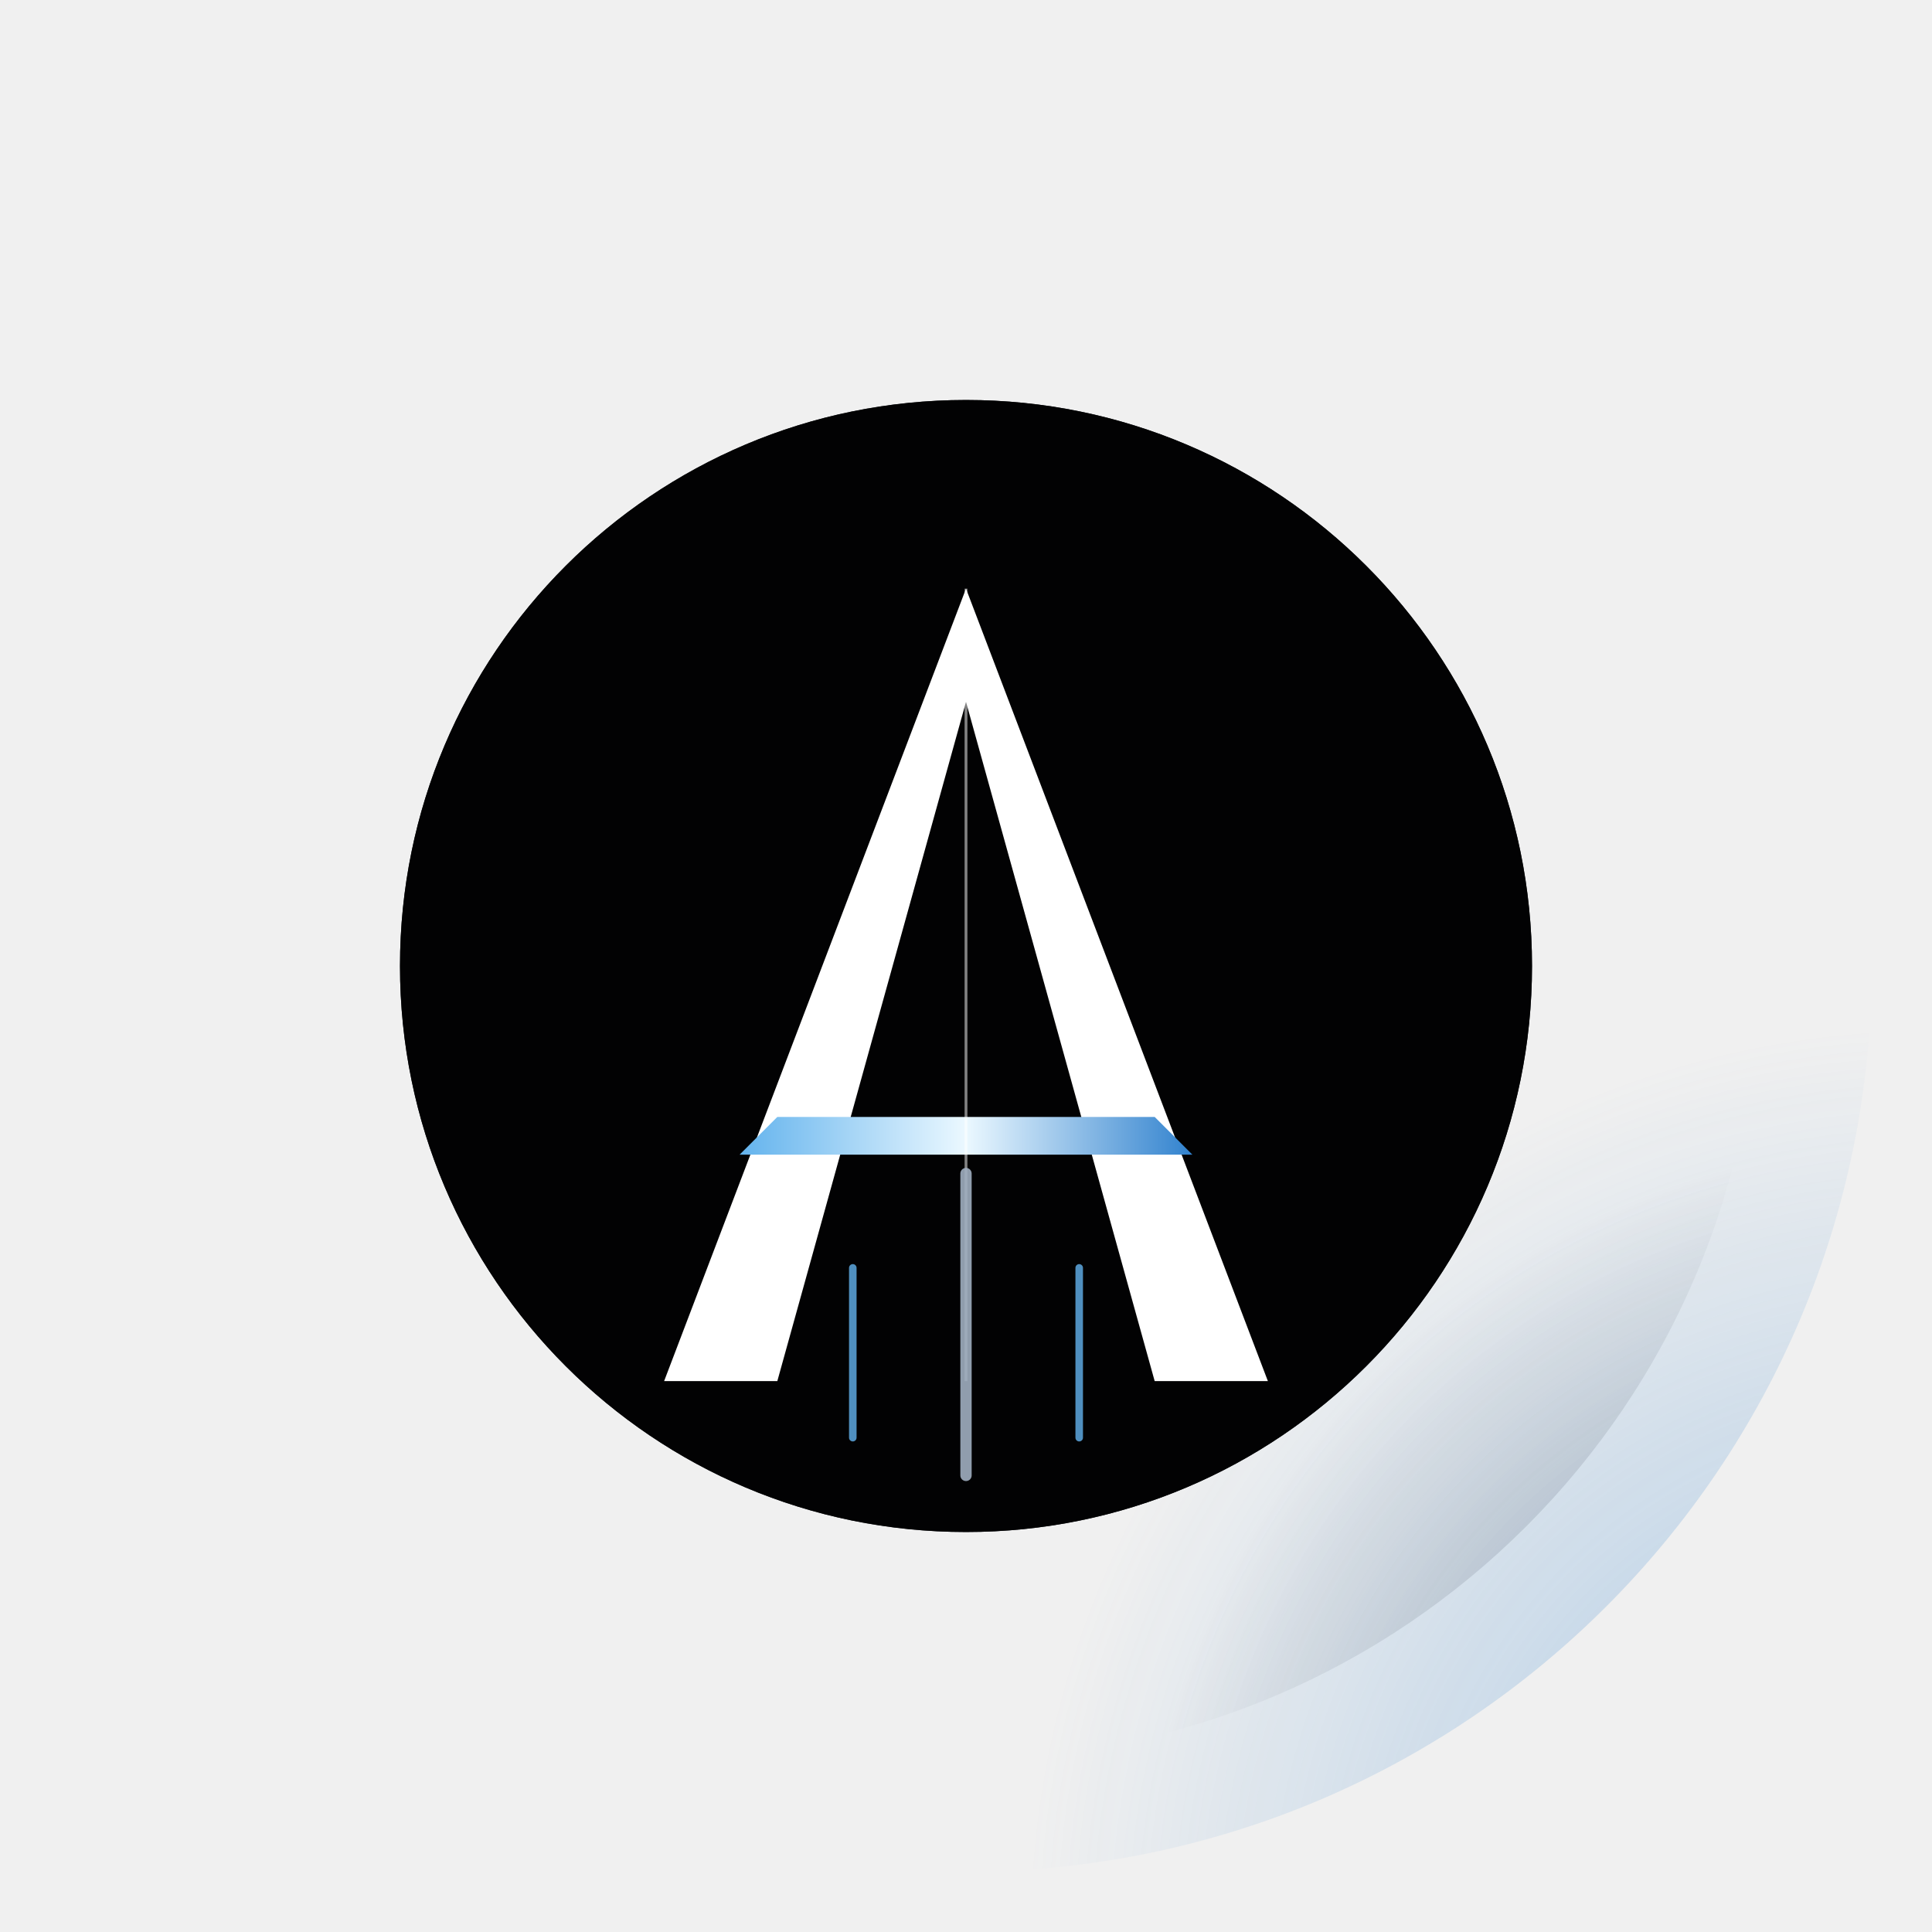
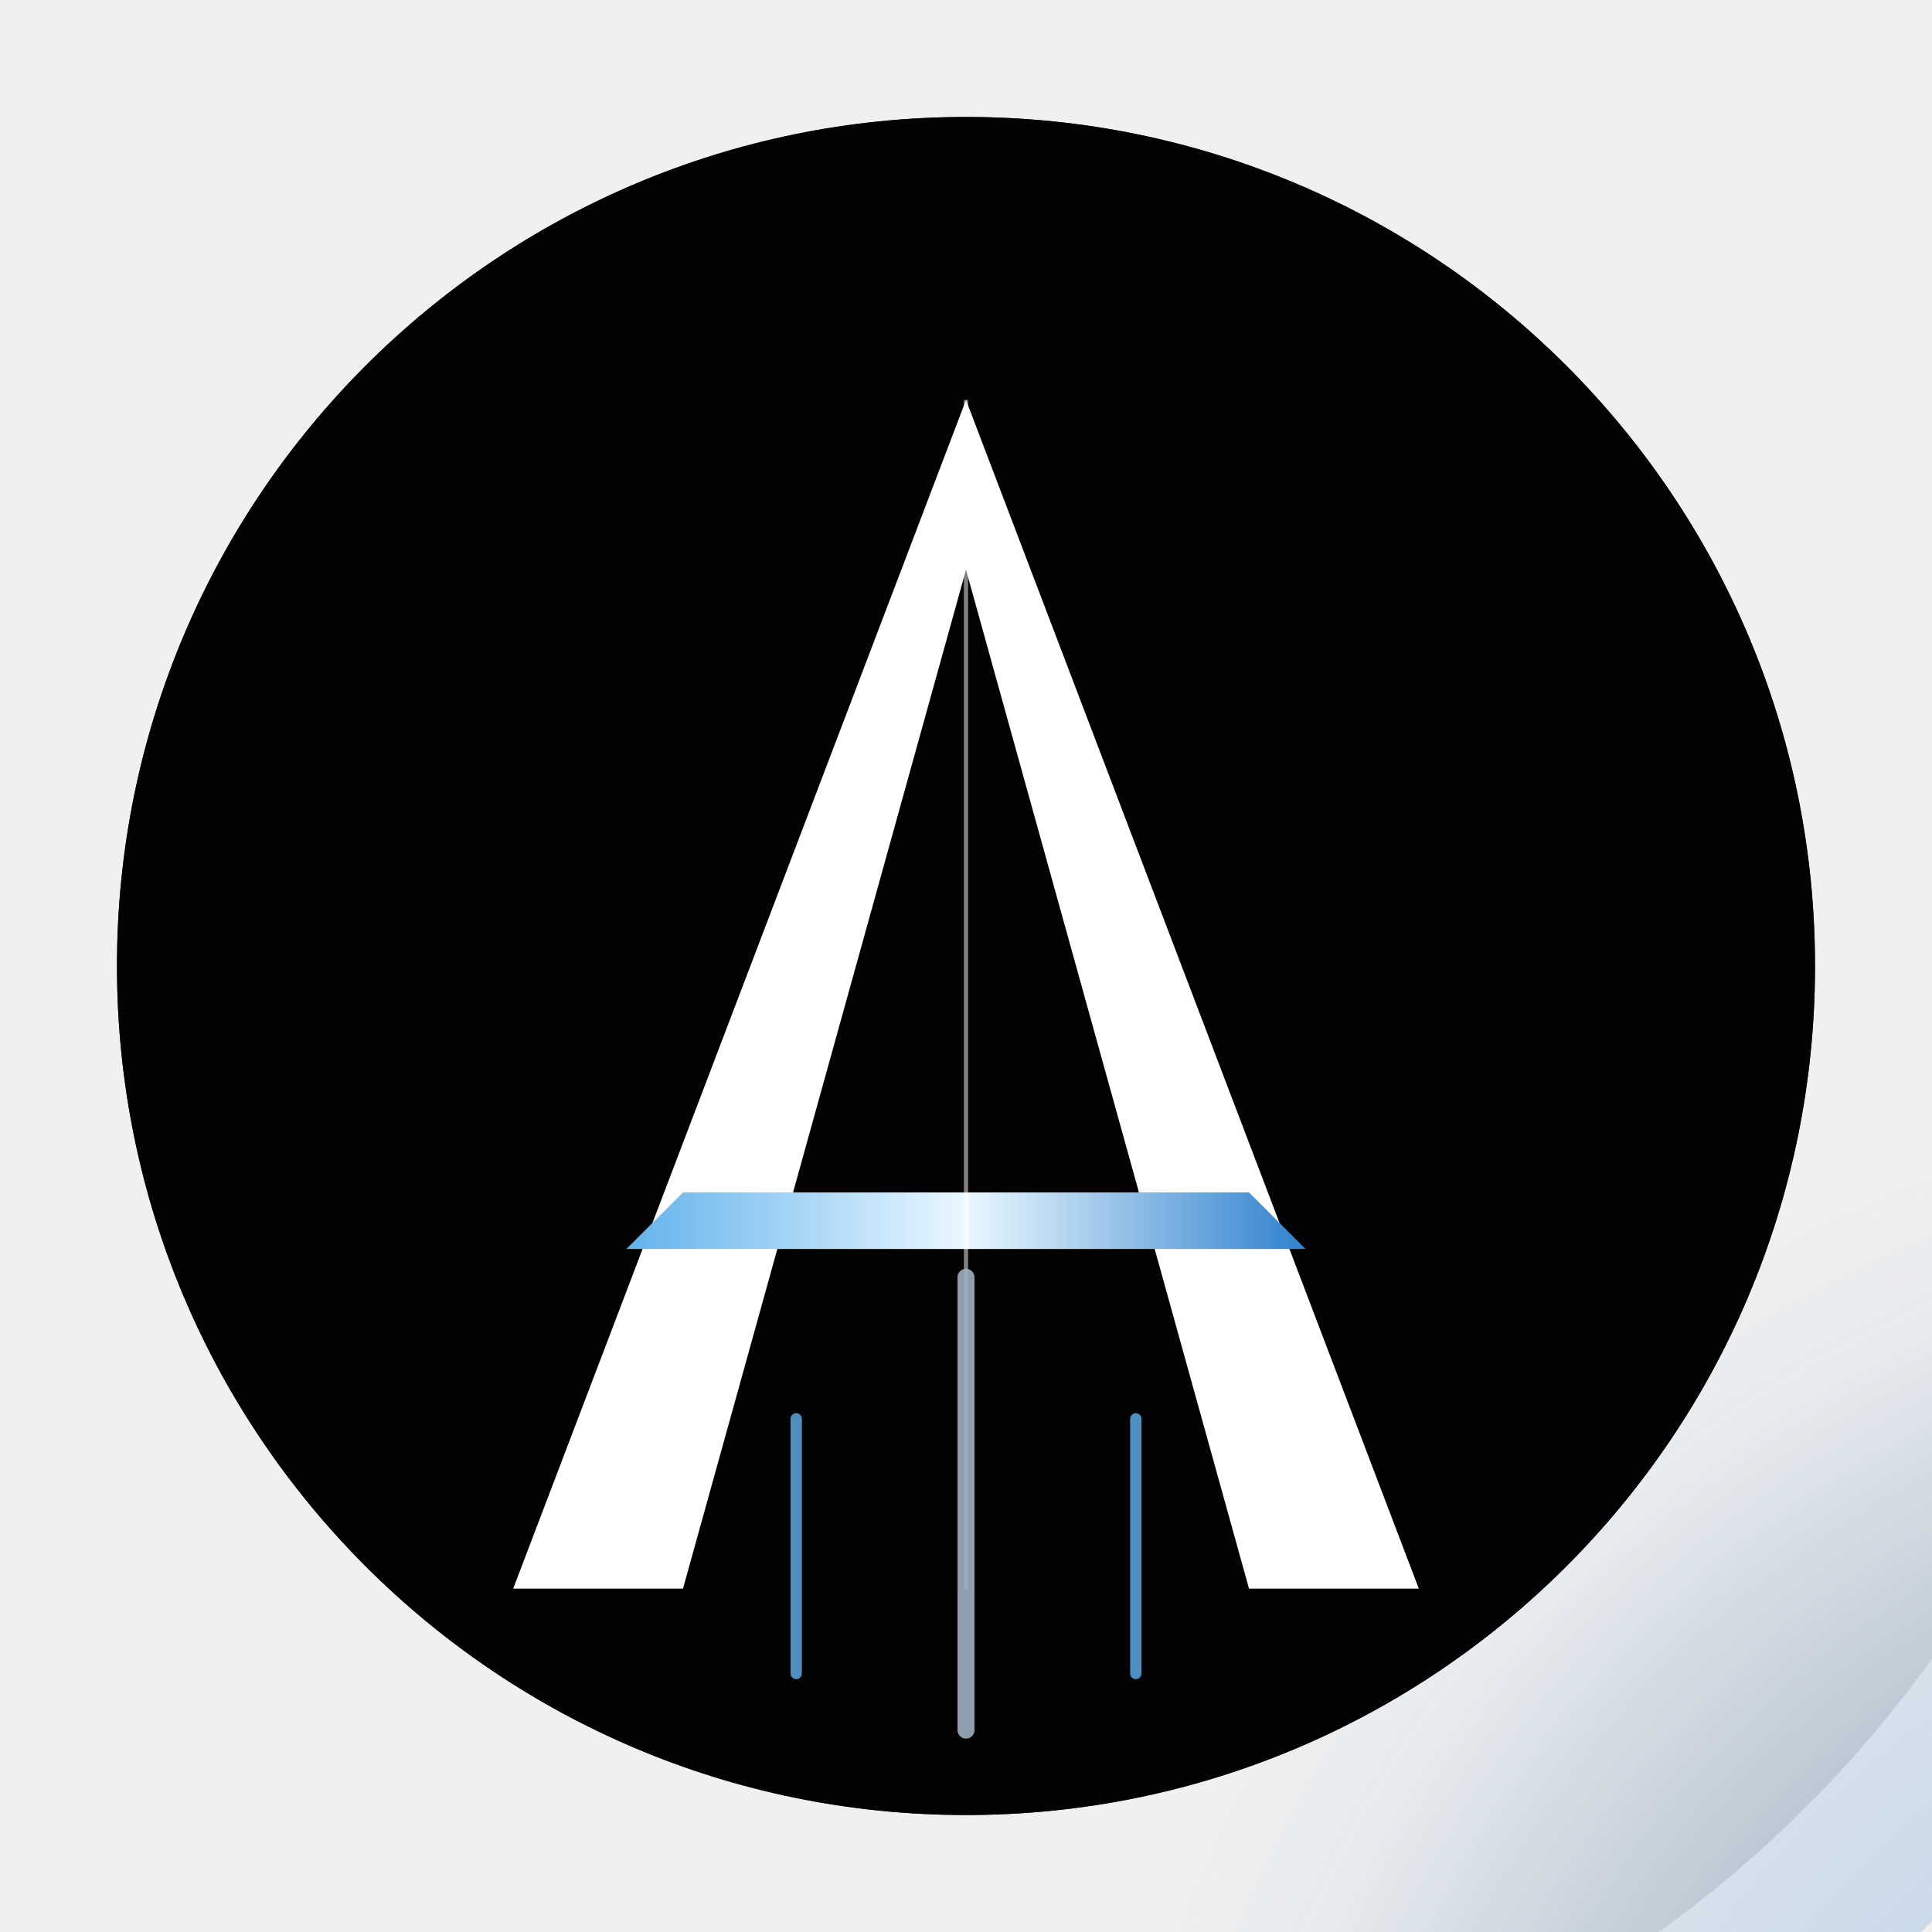
<svg xmlns="http://www.w3.org/2000/svg" width="1024" height="1024" viewBox="0 0 1024 1024" fill="none">
-   <g transform="translate(512, 512)">
+   <g transform="translate(512, 512) scale(1.5)">
    <circle cx="0" cy="0" r="480" fill="url(#glow_arctic)" fill-opacity="0.4" />
    <circle cx="0" cy="0" r="420" fill="url(#glow_steel)" fill-opacity="0.5" />
    <circle cx="0" cy="0" r="360" fill="url(#glow_ice)" fill-opacity="0.6" />
    <circle cx="0" cy="0" r="300" fill="#11141a" />
    <circle cx="0" cy="0" r="300" fill="url(#core_shadow)" />
    <path d="M0 -200 L-160 220 L-100 220 L0 -140 L100 220 L160 220 Z" fill="url(#iron_gradient_icon)" />
    <path d="M-100 80 L100 80 L120 100 L-120 100 Z" fill="url(#ice_accent_gradient)" />
    <path d="M0 -200 L0 220" stroke="#ffffff" stroke-width="1.5" opacity="0.5" />
    <line x1="-60" y1="160" x2="-60" y2="250" stroke="#63b3ed" stroke-width="4" stroke-linecap="round" opacity="0.8" />
    <line x1="60" y1="160" x2="60" y2="250" stroke="#63b3ed" stroke-width="4" stroke-linecap="round" opacity="0.8" />
    <line x1="0" y1="110" x2="0" y2="270" stroke="#a0aec0" stroke-width="6" stroke-linecap="round" opacity="0.9" />
  </g>
  <defs>
    <radialGradient id="glow_arctic" cx="512" cy="512" r="480" gradientUnits="userSpaceOnUse">
      <stop offset="0%" stop-color="#3182ce" />
      <stop offset="100%" stop-color="#3182ce" stop-opacity="0" />
    </radialGradient>
    <radialGradient id="glow_steel" cx="512" cy="512" r="420" gradientUnits="userSpaceOnUse">
      <stop offset="0%" stop-color="#2d3748" />
      <stop offset="100%" stop-color="#2d3748" stop-opacity="0" />
    </radialGradient>
    <radialGradient id="glow_ice" cx="512" cy="512" r="360" gradientUnits="userSpaceOnUse">
      <stop offset="0%" stop-color="#63b3ed" />
      <stop offset="100%" stop-color="#63b3ed" stop-opacity="0" />
    </radialGradient>
    <radialGradient id="core_shadow" cx="512" cy="512" r="300" gradientUnits="userSpaceOnUse">
      <stop offset="60%" stop-color="#000000" stop-opacity="0" />
      <stop offset="100%" stop-color="#000000" stop-opacity="0.9" />
    </radialGradient>
    <linearGradient id="iron_gradient_icon" x1="512" y1="280" x2="512" y2="744" gradientUnits="userSpaceOnUse">
      <stop offset="0%" stop-color="#ffffff" />
      <stop offset="50%" stop-color="#a0aec0" />
      <stop offset="100%" stop-color="#4a5568" />
    </linearGradient>
    <linearGradient id="ice_accent_gradient" x1="0" y1="0" x2="1" y2="0">
      <stop offset="0%" stop-color="#63b3ed" />
      <stop offset="50%" stop-color="#ebf8ff" />
      <stop offset="100%" stop-color="#3182ce" />
    </linearGradient>
  </defs>
</svg>
